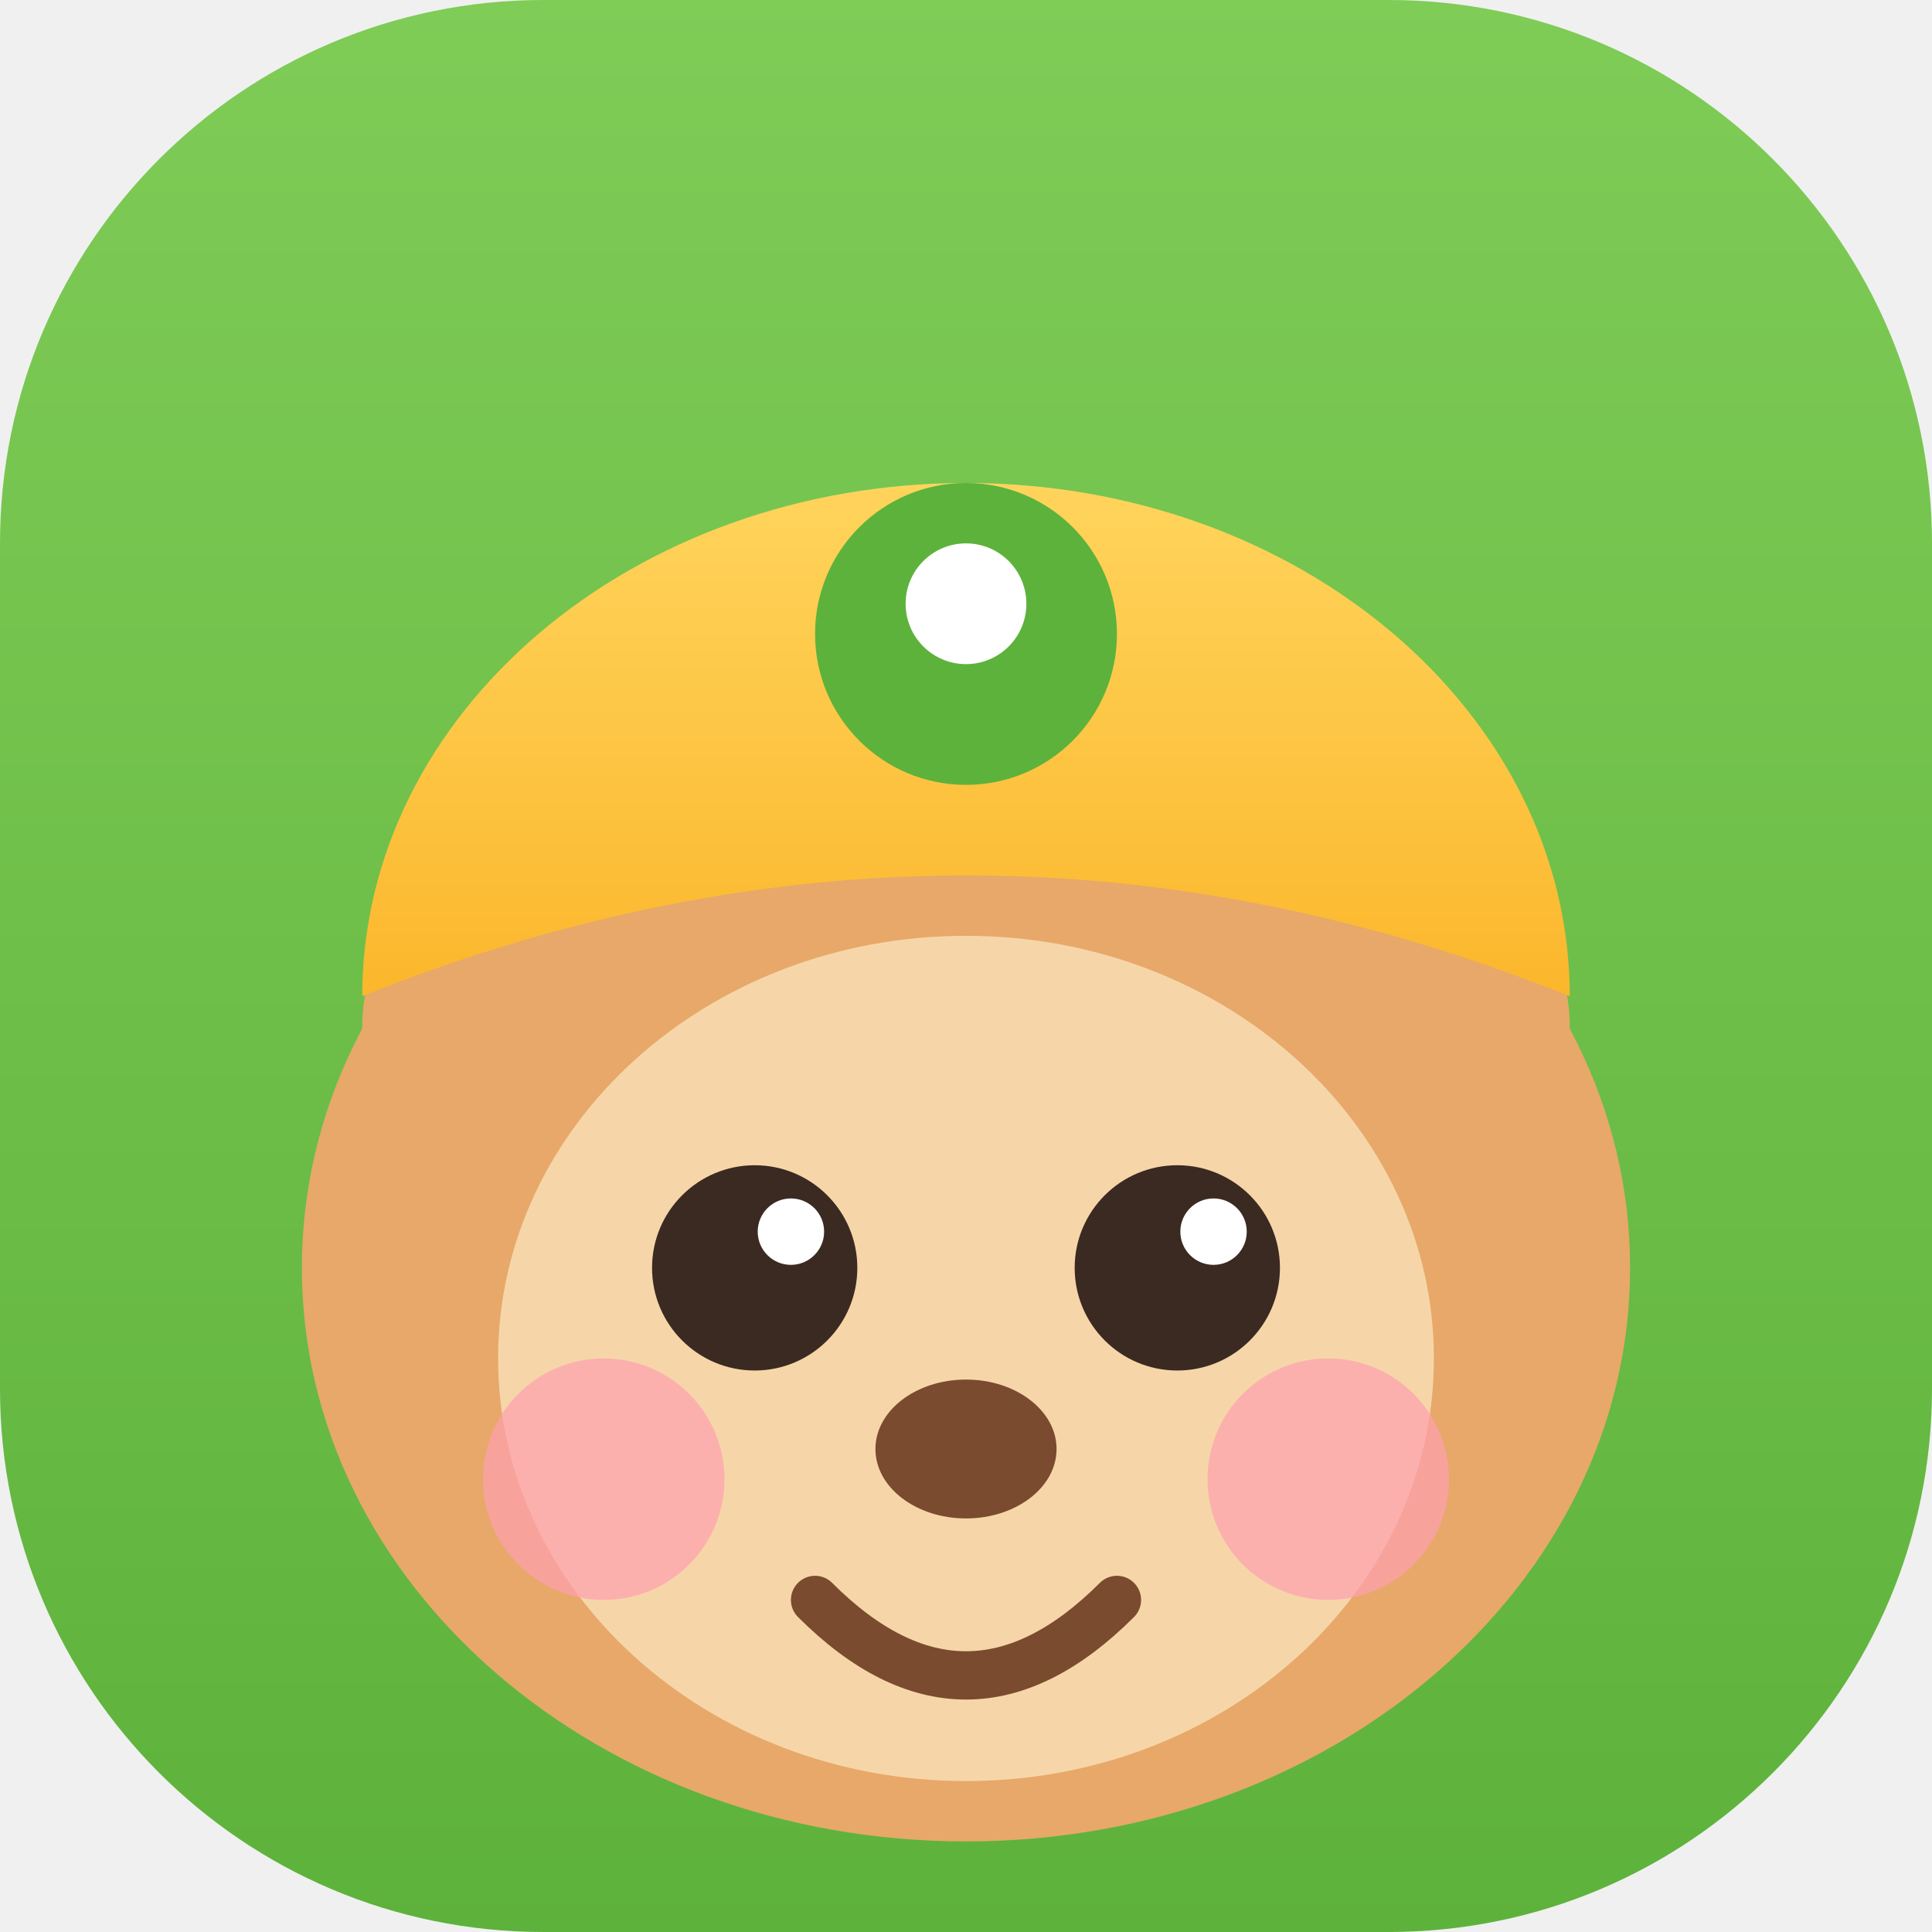
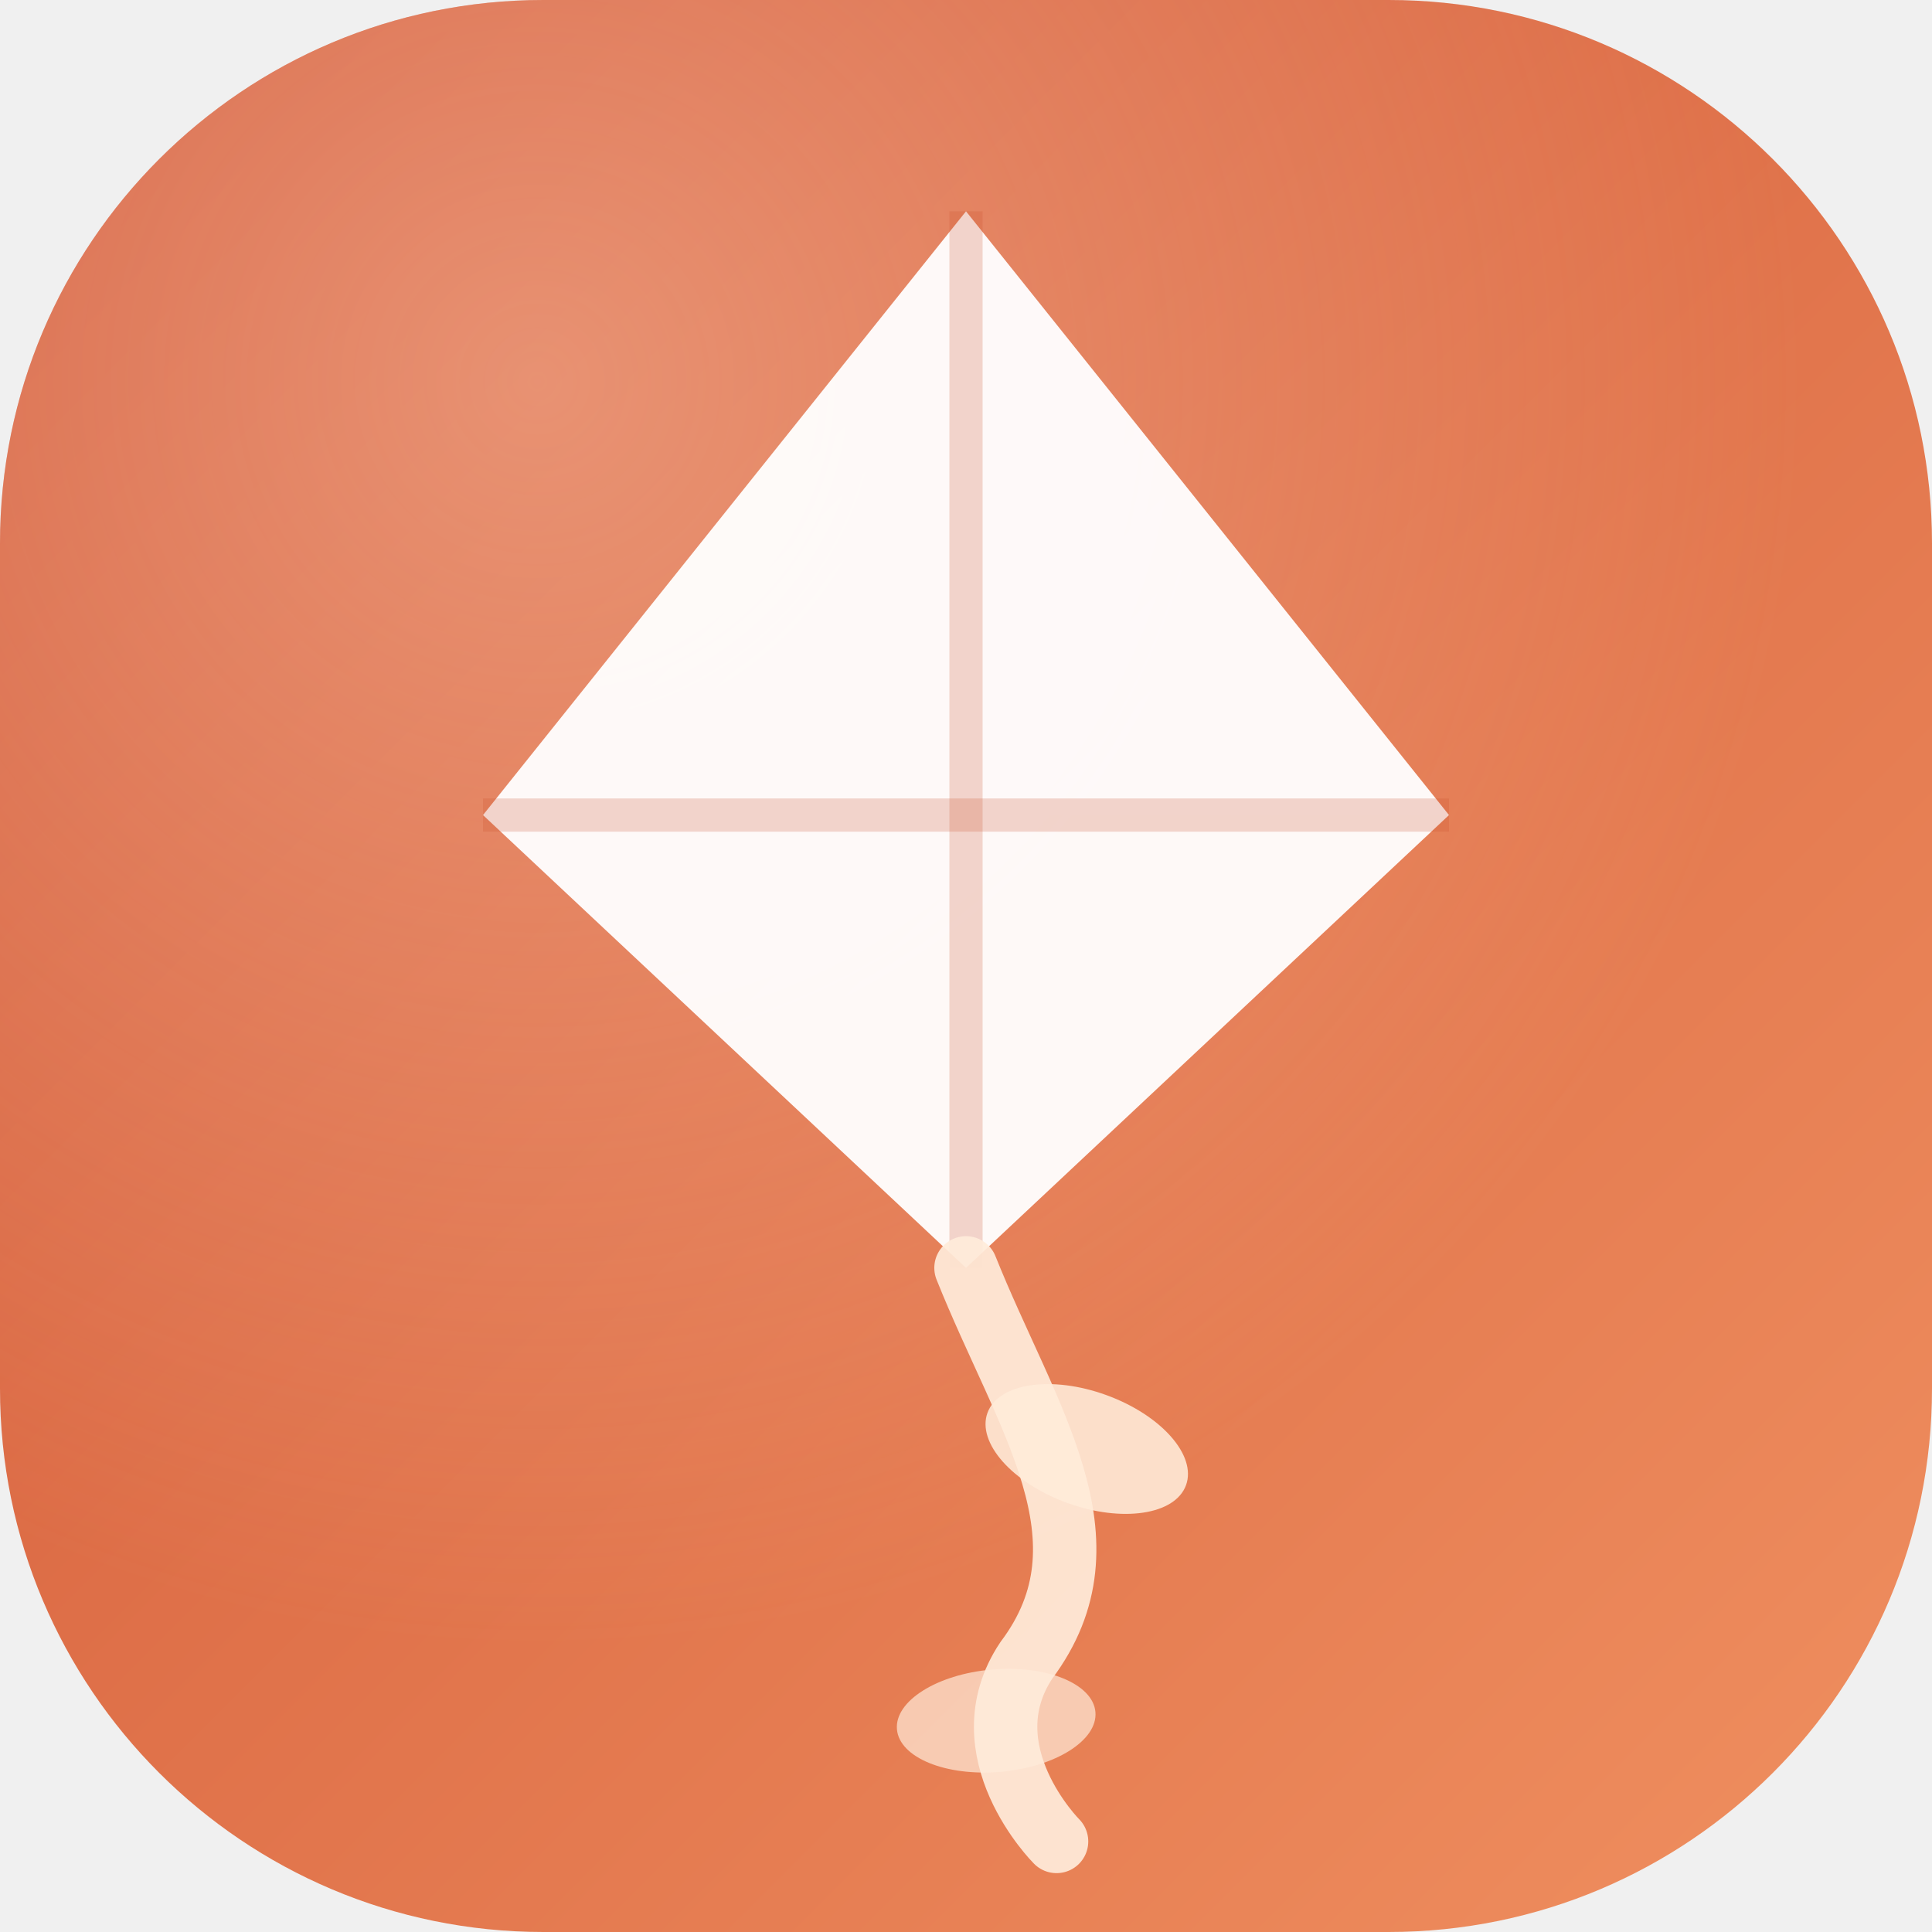
<svg xmlns="http://www.w3.org/2000/svg" viewBox="0 0 64 64" fill="none">
  <defs>
-     <linearGradient id="bg" x1="0" y1="0" x2="0" y2="1">
-       <stop offset="0%" stop-color="#7FCC57" />
-       <stop offset="100%" stop-color="#5DB23B" />
+     <linearGradient id="bg" x1="0" y1="0" x2="1" y2="1">
+       <stop offset="0%" stop-color="#d05535" />
+       <stop offset="100%" stop-color="#f09060" />
    </linearGradient>
-     <linearGradient id="cap" x1="0" y1="0" x2="0" y2="1">
-       <stop offset="0%" stop-color="#FFD45C" />
-       <stop offset="100%" stop-color="#FBB72C" />
-     </linearGradient>
+     <radialGradient id="gl" cx="28%" cy="20%" r="65%">
+       <stop offset="0%" stop-color="rgba(255,210,185,0.42)" />
+       <stop offset="100%" stop-color="rgba(255,210,185,0)" />
+     </radialGradient>
  </defs>
  <rect width="64" height="64" rx="18" fill="url(#bg)" />
-   <circle cx="18" cy="34" r="6" fill="#E7A86A" />
-   <circle cx="46" cy="34" r="6" fill="#E7A86A" />
-   <ellipse cx="32" cy="42" rx="22" ry="19" fill="#E7A86A" />
-   <ellipse cx="32" cy="45" rx="15.5" ry="14" fill="#F6D6A8" />
-   <path d="M12 33 a20 17 0 0 1 40 0 q-20 -8 -40 0 Z" fill="url(#cap)" />
-   <circle cx="32" cy="21" r="5" fill="#5DB23B" />
-   <circle cx="32" cy="20" r="2" fill="#fff" />
-   <circle cx="25" cy="42" r="3.4" fill="#3A2A22" />
-   <circle cx="39" cy="42" r="3.4" fill="#3A2A22" />
-   <circle cx="26.2" cy="40.8" r="1.1" fill="#fff" />
-   <circle cx="40.2" cy="40.8" r="1.1" fill="#fff" />
-   <circle cx="20" cy="49" r="4" fill="#FF9FB0" opacity="0.7" />
-   <circle cx="44" cy="49" r="4" fill="#FF9FB0" opacity="0.7" />
-   <ellipse cx="32" cy="48" rx="3" ry="2.3" fill="#7A4B2E" />
-   <path d="M27 53 q5 5 10 0" stroke="#7A4B2E" stroke-width="1.6" stroke-linecap="round" fill="none" />
+   <rect width="64" height="64" rx="18" fill="url(#gl)" />
+   <path d="M32 7L48 27L32 42L16 27Z" fill="rgba(255,255,255,0.95)" />
+   <path d="M32 7L48 27L32 27Z" fill="rgba(255,255,255,0.08)" />
+   <line x1="16" y1="27" x2="48" y2="27" stroke="rgba(200,80,45,0.22)" stroke-width="1.1" />
+   <line x1="32" y1="7" x2="32" y2="42" stroke="rgba(200,80,45,0.22)" stroke-width="1.1" />
+   <path d="M32 42C34 47 37 51 34 55C32 58 35 61 35 61" stroke="rgba(255,236,218,0.92)" stroke-width="2.1" stroke-linecap="round" fill="none" />
+   <ellipse cx="36" cy="48" rx="3.5" ry="1.9" fill="rgba(255,236,218,0.88)" transform="rotate(20 36 48)" />
+   <ellipse cx="33" cy="57" rx="3.3" ry="1.7" fill="rgba(255,236,218,0.70)" transform="rotate(-5 33 57)" />
</svg>
